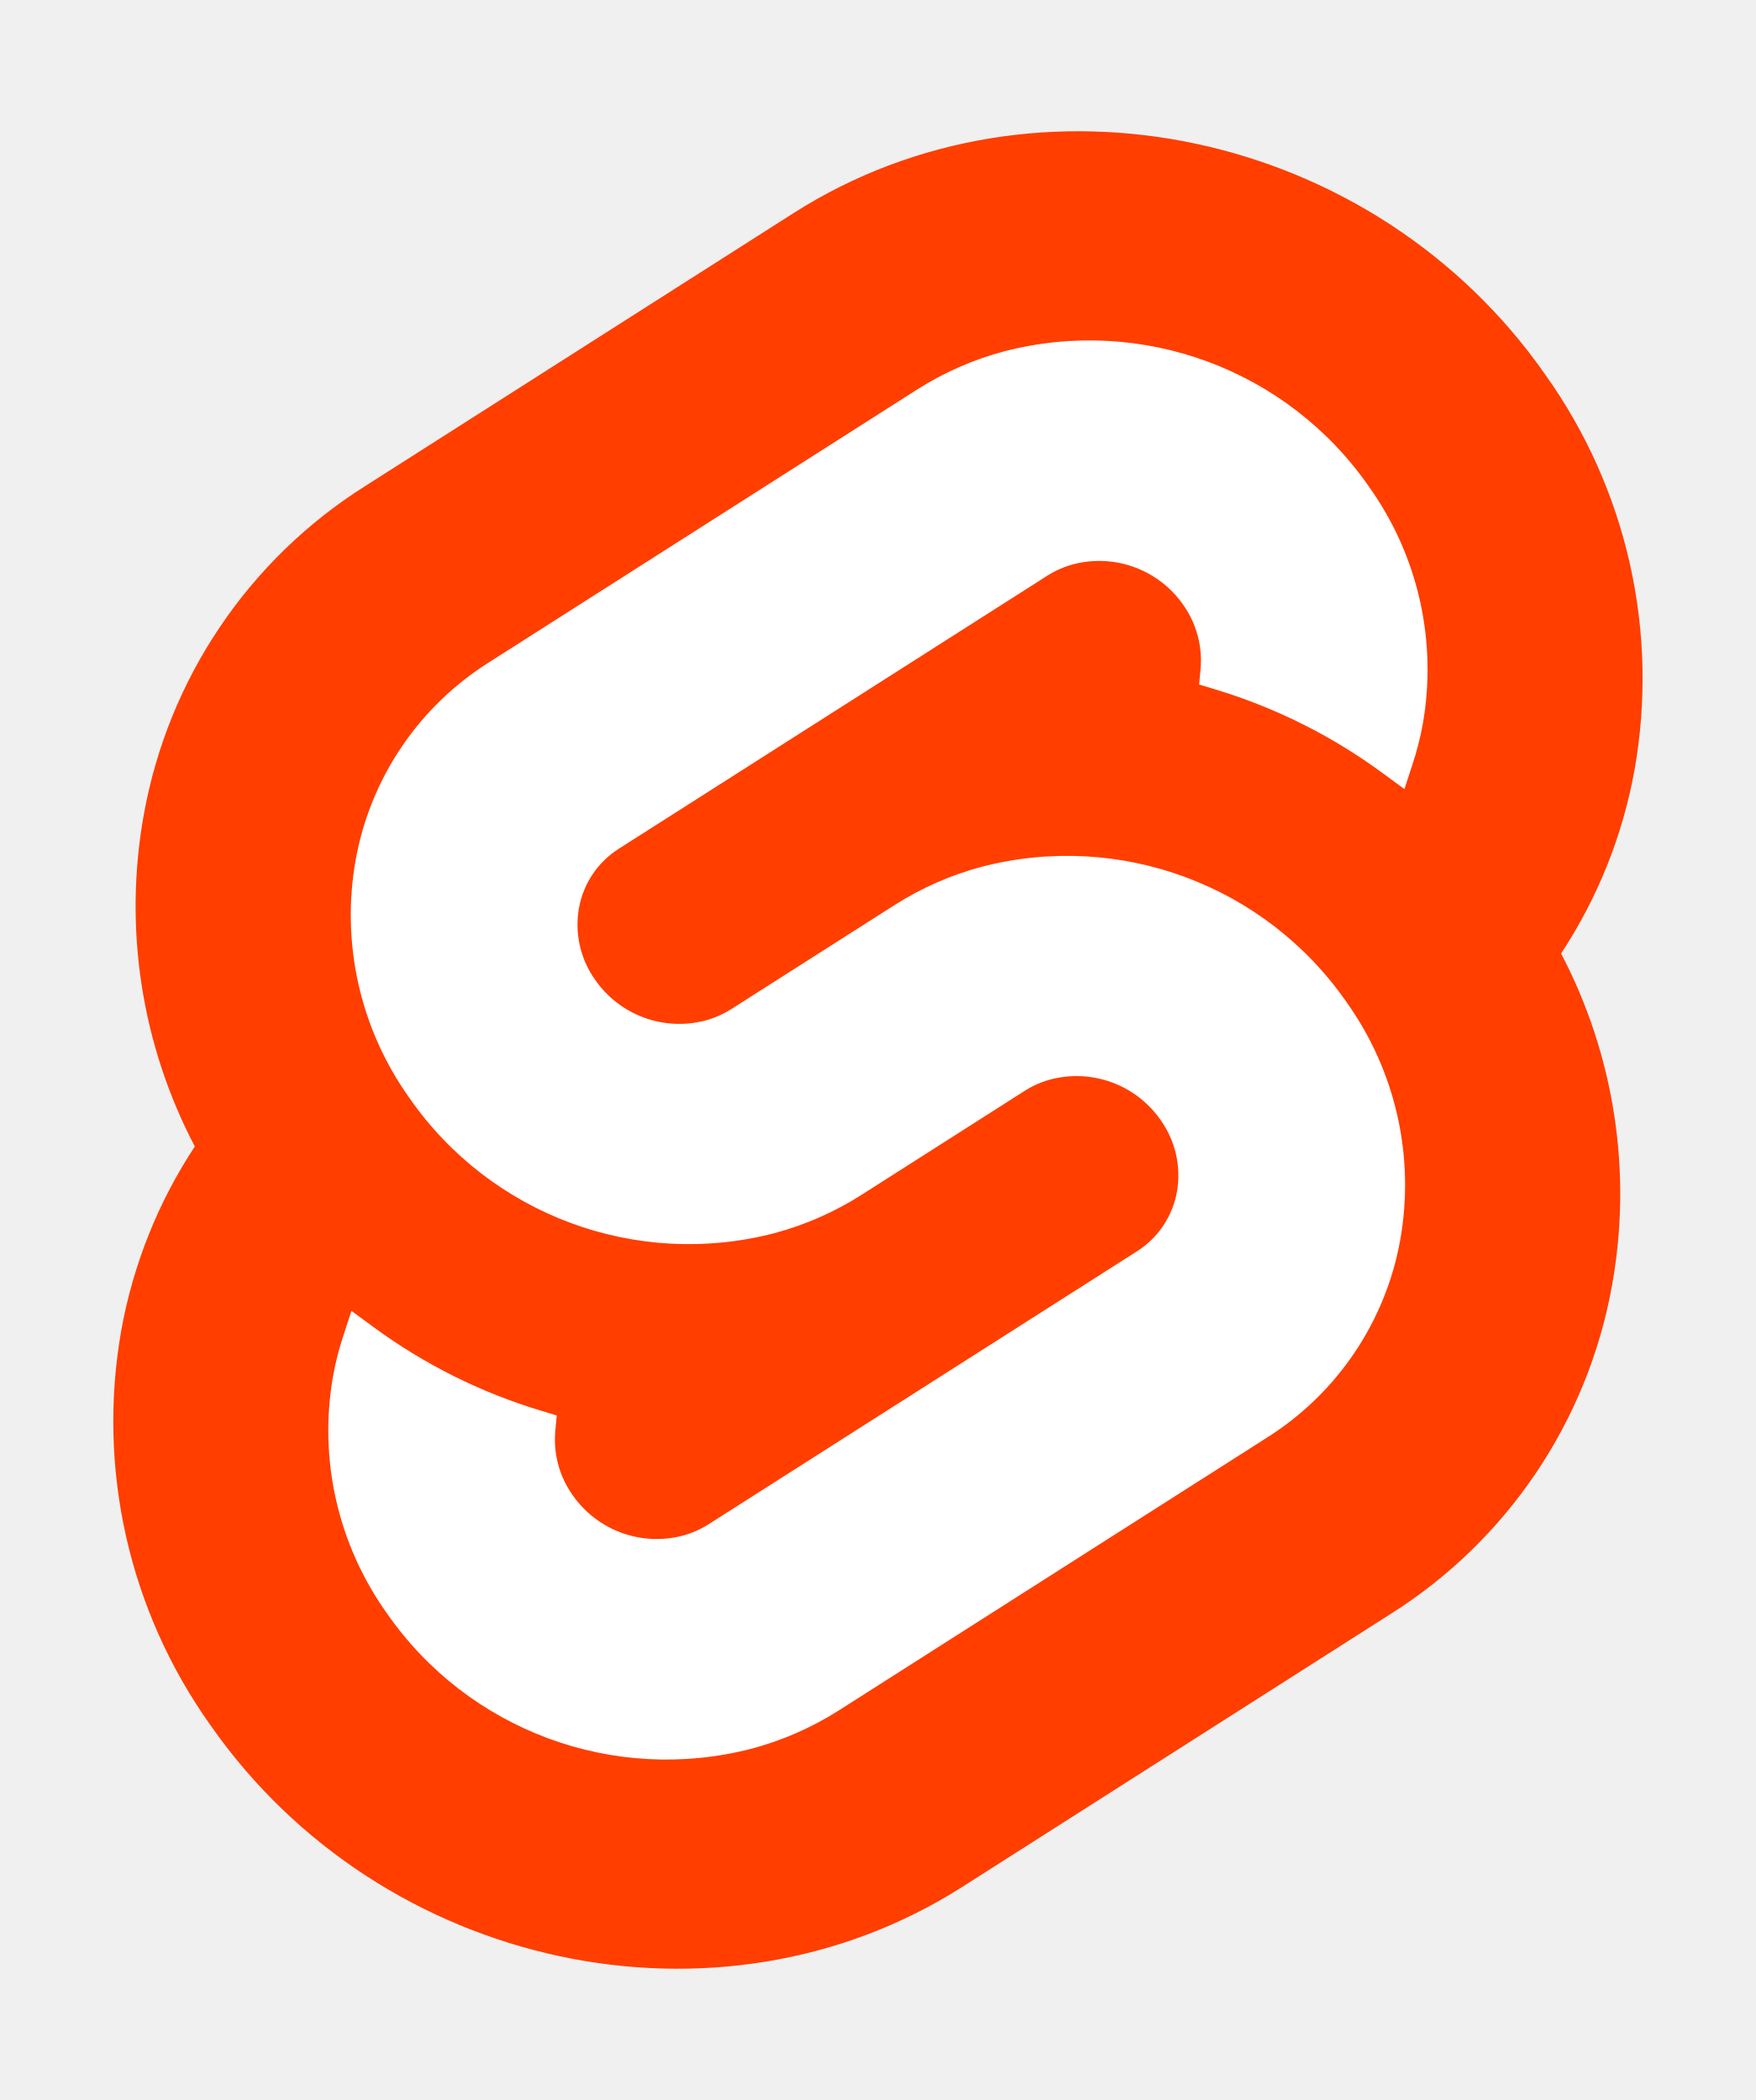
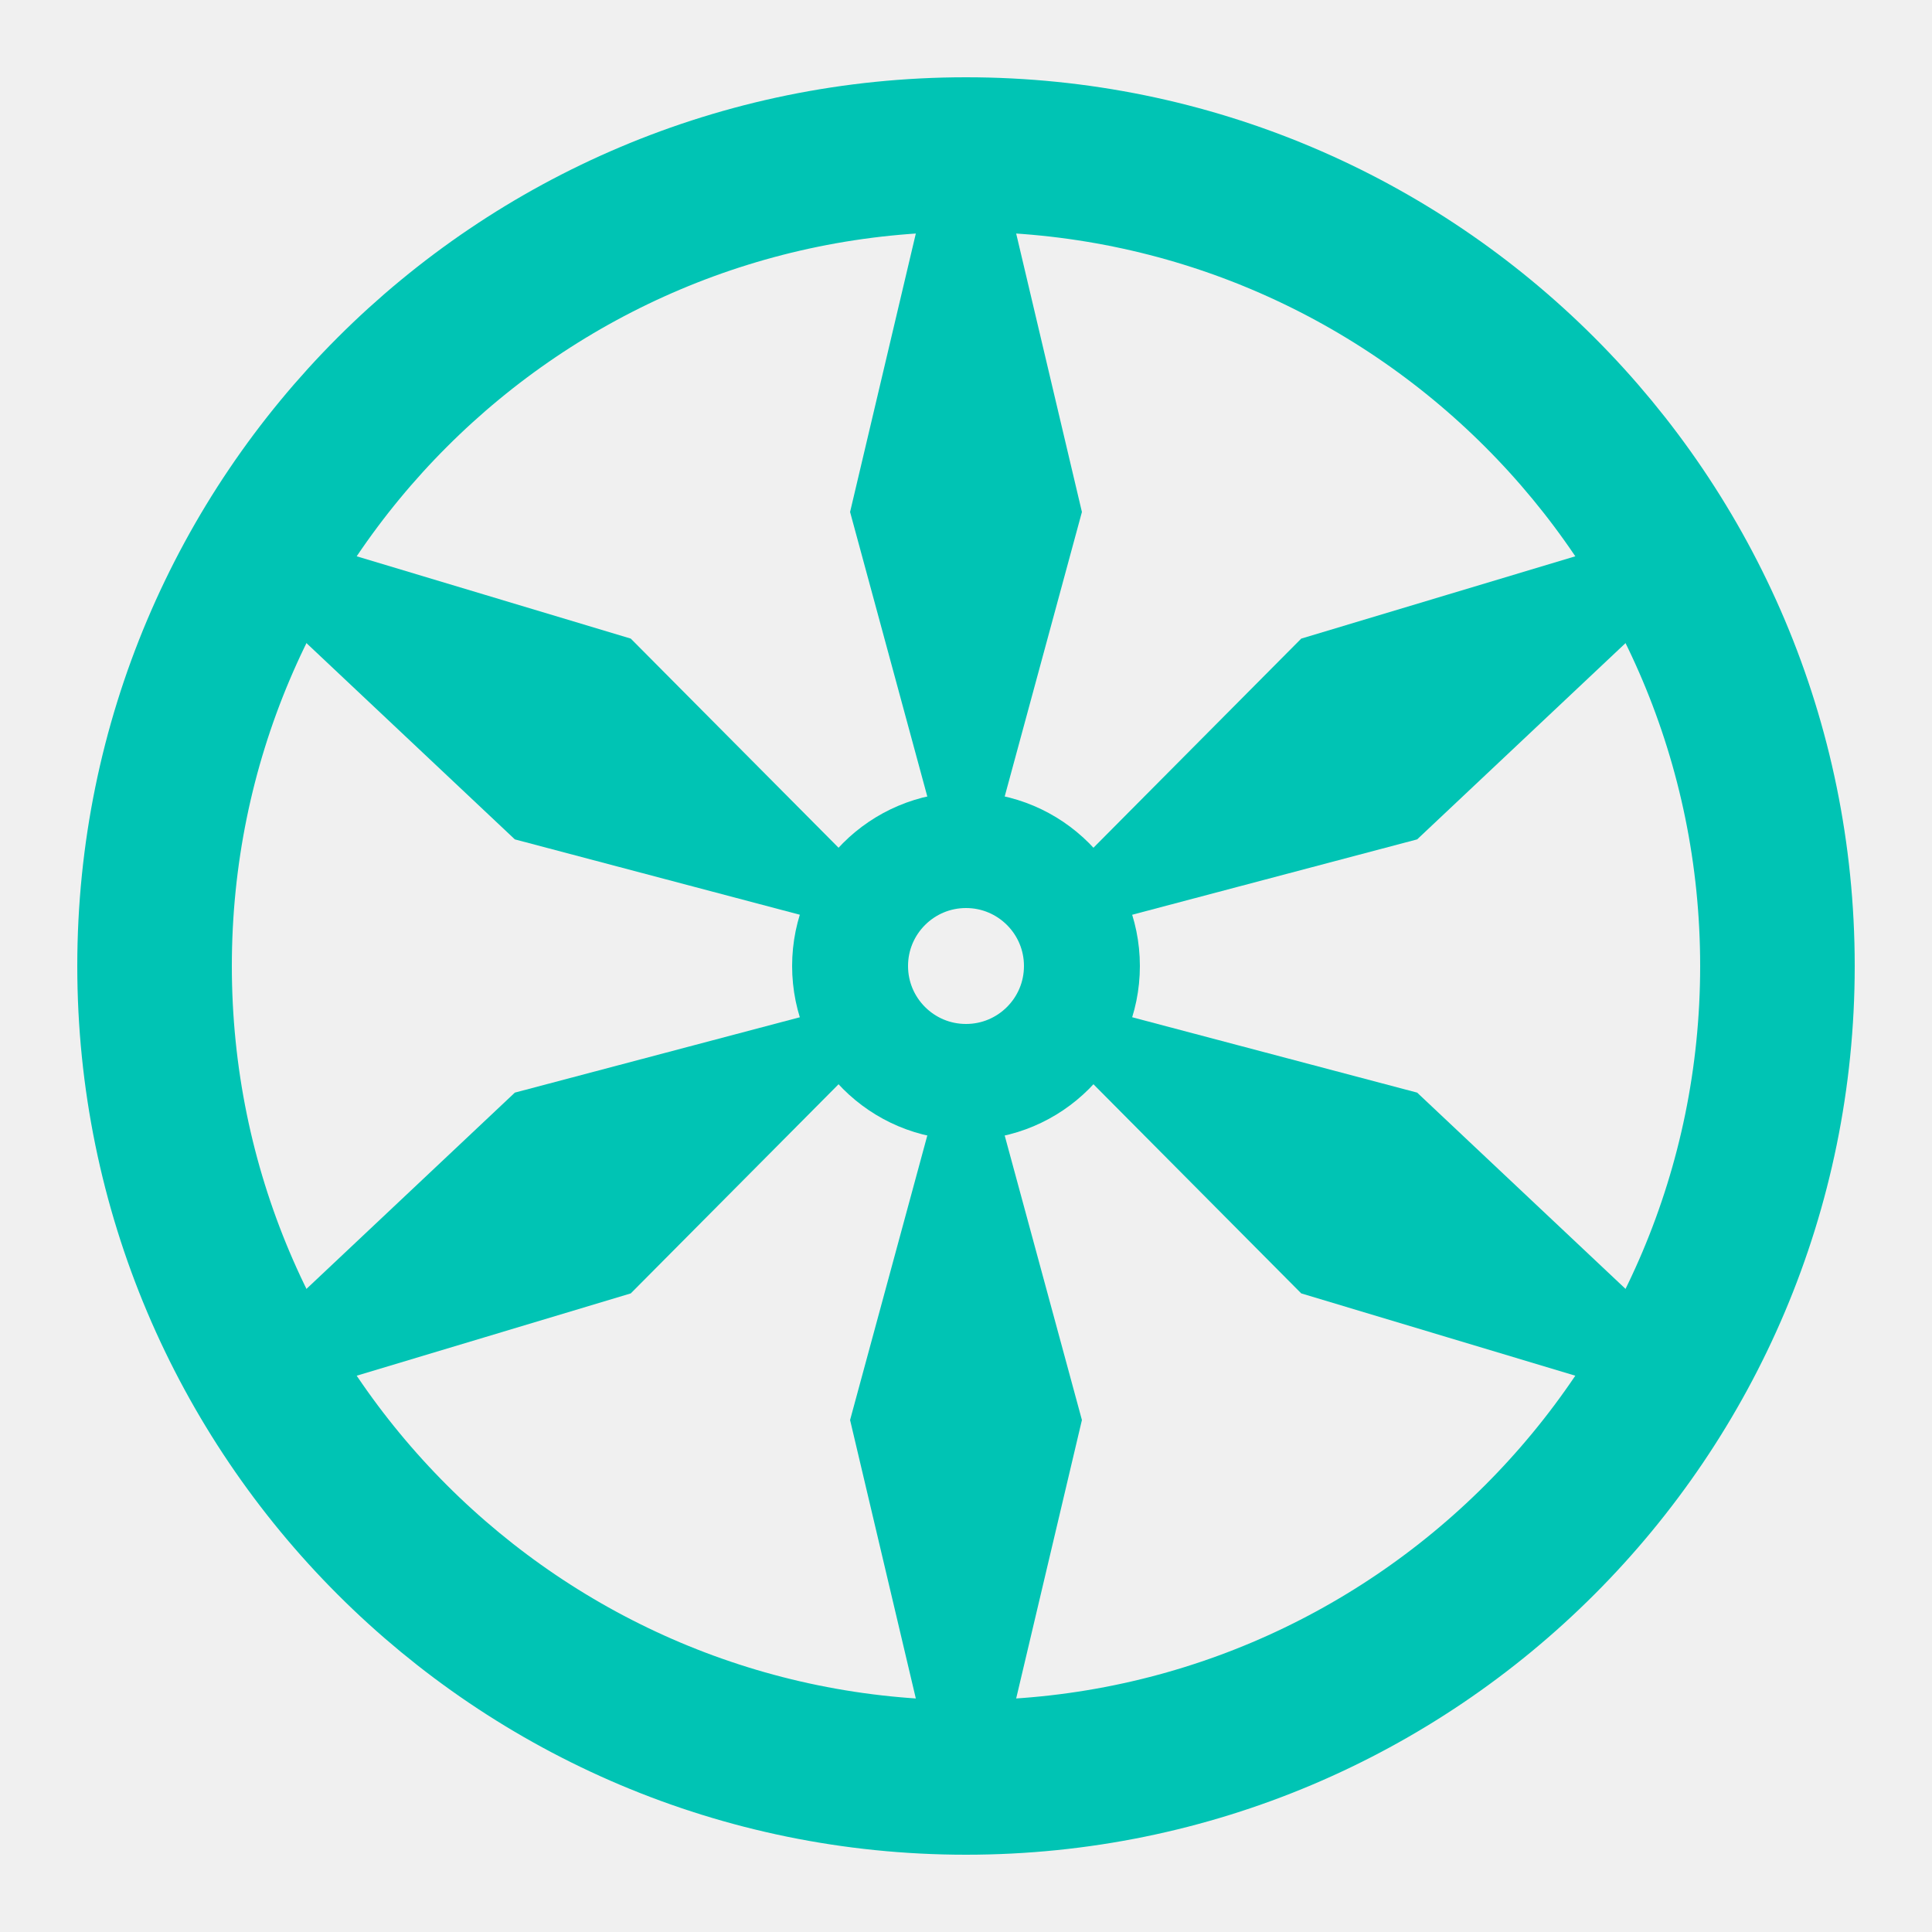
- <svg xmlns="http://www.w3.org/2000/svg" width="107" height="128" viewBox="0 0 107 128">
-   <path d="M94.157 22.819c-10.4-14.885-30.94-19.297-45.792-9.835L22.282 29.608A29.92 29.92 0 0 0 8.764 49.65a31.5 31.5 0 0 0 3.108 20.231 30 30 0 0 0-4.477 11.183 31.9 31.9 0 0 0 5.448 24.116c10.402 14.887 30.942 19.297 45.791 9.835l26.083-16.624A29.92 29.92 0 0 0 98.235 78.35a31.53 31.53 0 0 0-3.105-20.232 30 30 0 0 0 4.474-11.182 31.88 31.88 0 0 0-5.447-24.116" style="fill:#ff3e00" />
-   <path d="M45.817 106.582a20.72 20.72 0 0 1-22.237-8.243 19.17 19.17 0 0 1-3.277-14.503 18 18 0 0 1 .624-2.435l.49-1.498 1.337.981a33.6 33.6 0 0 0 10.203 5.098l.97.294-.09.968a5.85 5.85 0 0 0 1.052 3.878 6.24 6.24 0 0 0 6.695 2.485 5.8 5.8 0 0 0 1.603-.704L69.27 76.28a5.43 5.43 0 0 0 2.45-3.631 5.8 5.8 0 0 0-.987-4.371 6.24 6.24 0 0 0-6.698-2.487 5.7 5.7 0 0 0-1.6.704l-9.953 6.345a19 19 0 0 1-5.296 2.326 20.72 20.72 0 0 1-22.237-8.243 19.17 19.17 0 0 1-3.277-14.502 17.99 17.99 0 0 1 8.13-12.052l26.081-16.623a19 19 0 0 1 5.3-2.329 20.72 20.72 0 0 1 22.237 8.243 19.17 19.17 0 0 1 3.277 14.503 18 18 0 0 1-.624 2.435l-.49 1.498-1.337-.98a33.6 33.6 0 0 0-10.203-5.1l-.97-.294.09-.968a5.86 5.86 0 0 0-1.052-3.878 6.24 6.24 0 0 0-6.696-2.485 5.8 5.8 0 0 0-1.602.704L37.73 51.72a5.42 5.42 0 0 0-2.449 3.63 5.79 5.79 0 0 0 .986 4.372 6.24 6.24 0 0 0 6.698 2.486 5.8 5.8 0 0 0 1.602-.704l9.952-6.342a19 19 0 0 1 5.295-2.328 20.72 20.72 0 0 1 22.237 8.242 19.17 19.17 0 0 1 3.277 14.503 18 18 0 0 1-8.13 12.053l-26.081 16.622a19 19 0 0 1-5.3 2.328" style="fill:#fff" />
+ <svg xmlns="http://www.w3.org/2000/svg" viewBox="0 0 200 200" width="100%" height="100%">
+   <g transform="translate(100, 100)">
+     <circle cx="0" cy="0" r="84" fill="none" stroke="#00c4b4" stroke-width="16" />
+     <circle cx="0" cy="0" r="12" fill="none" stroke="#00c4b4" stroke-width="12" />
+     <g id="spokes" fill="#00c4b4">
+       <path id="spoke" d="M -2.5 -12 L -12 -47 L -3.5 -83 L 3.5 -83 L 12 -47 L 2.5 -12 Z" />
+       <use href="#spoke" transform="rotate(60)" />
+       <use href="#spoke" transform="rotate(120)" />
+       <use href="#spoke" transform="rotate(180)" />
+       <use href="#spoke" transform="rotate(240)" />
+       <use href="#spoke" transform="rotate(300)" />
+     </g>
+   </g>
</svg>
